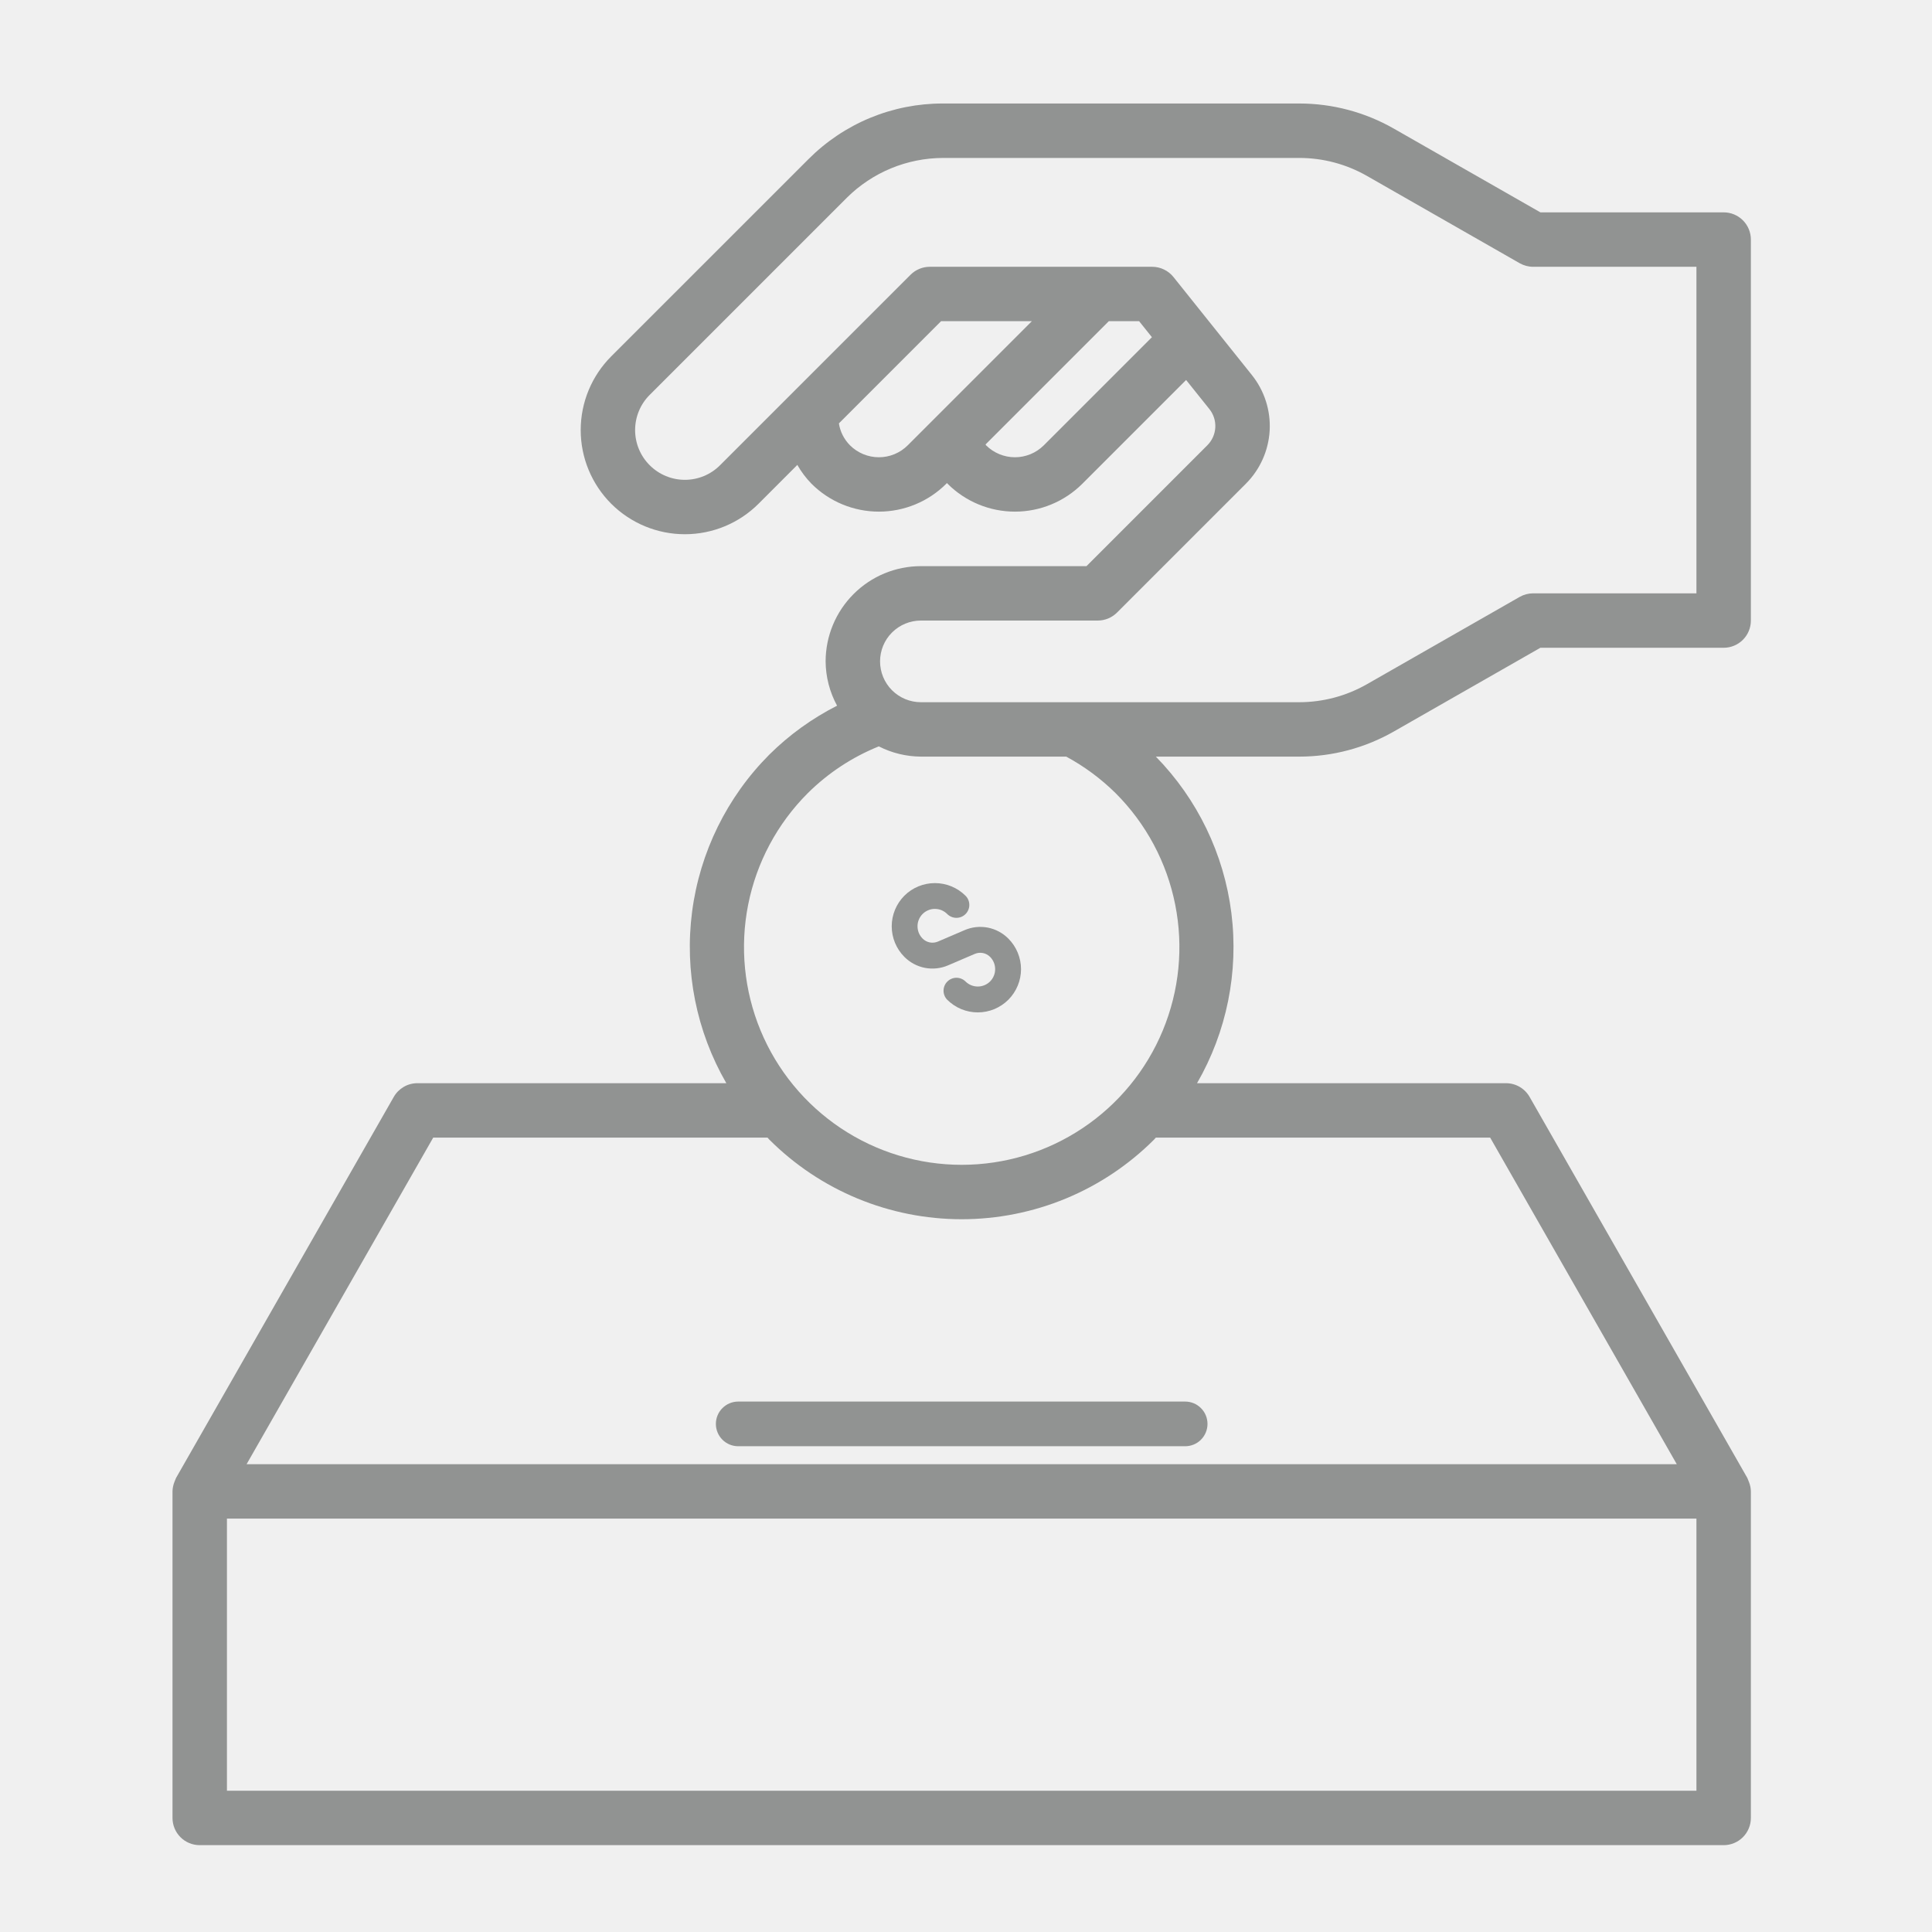
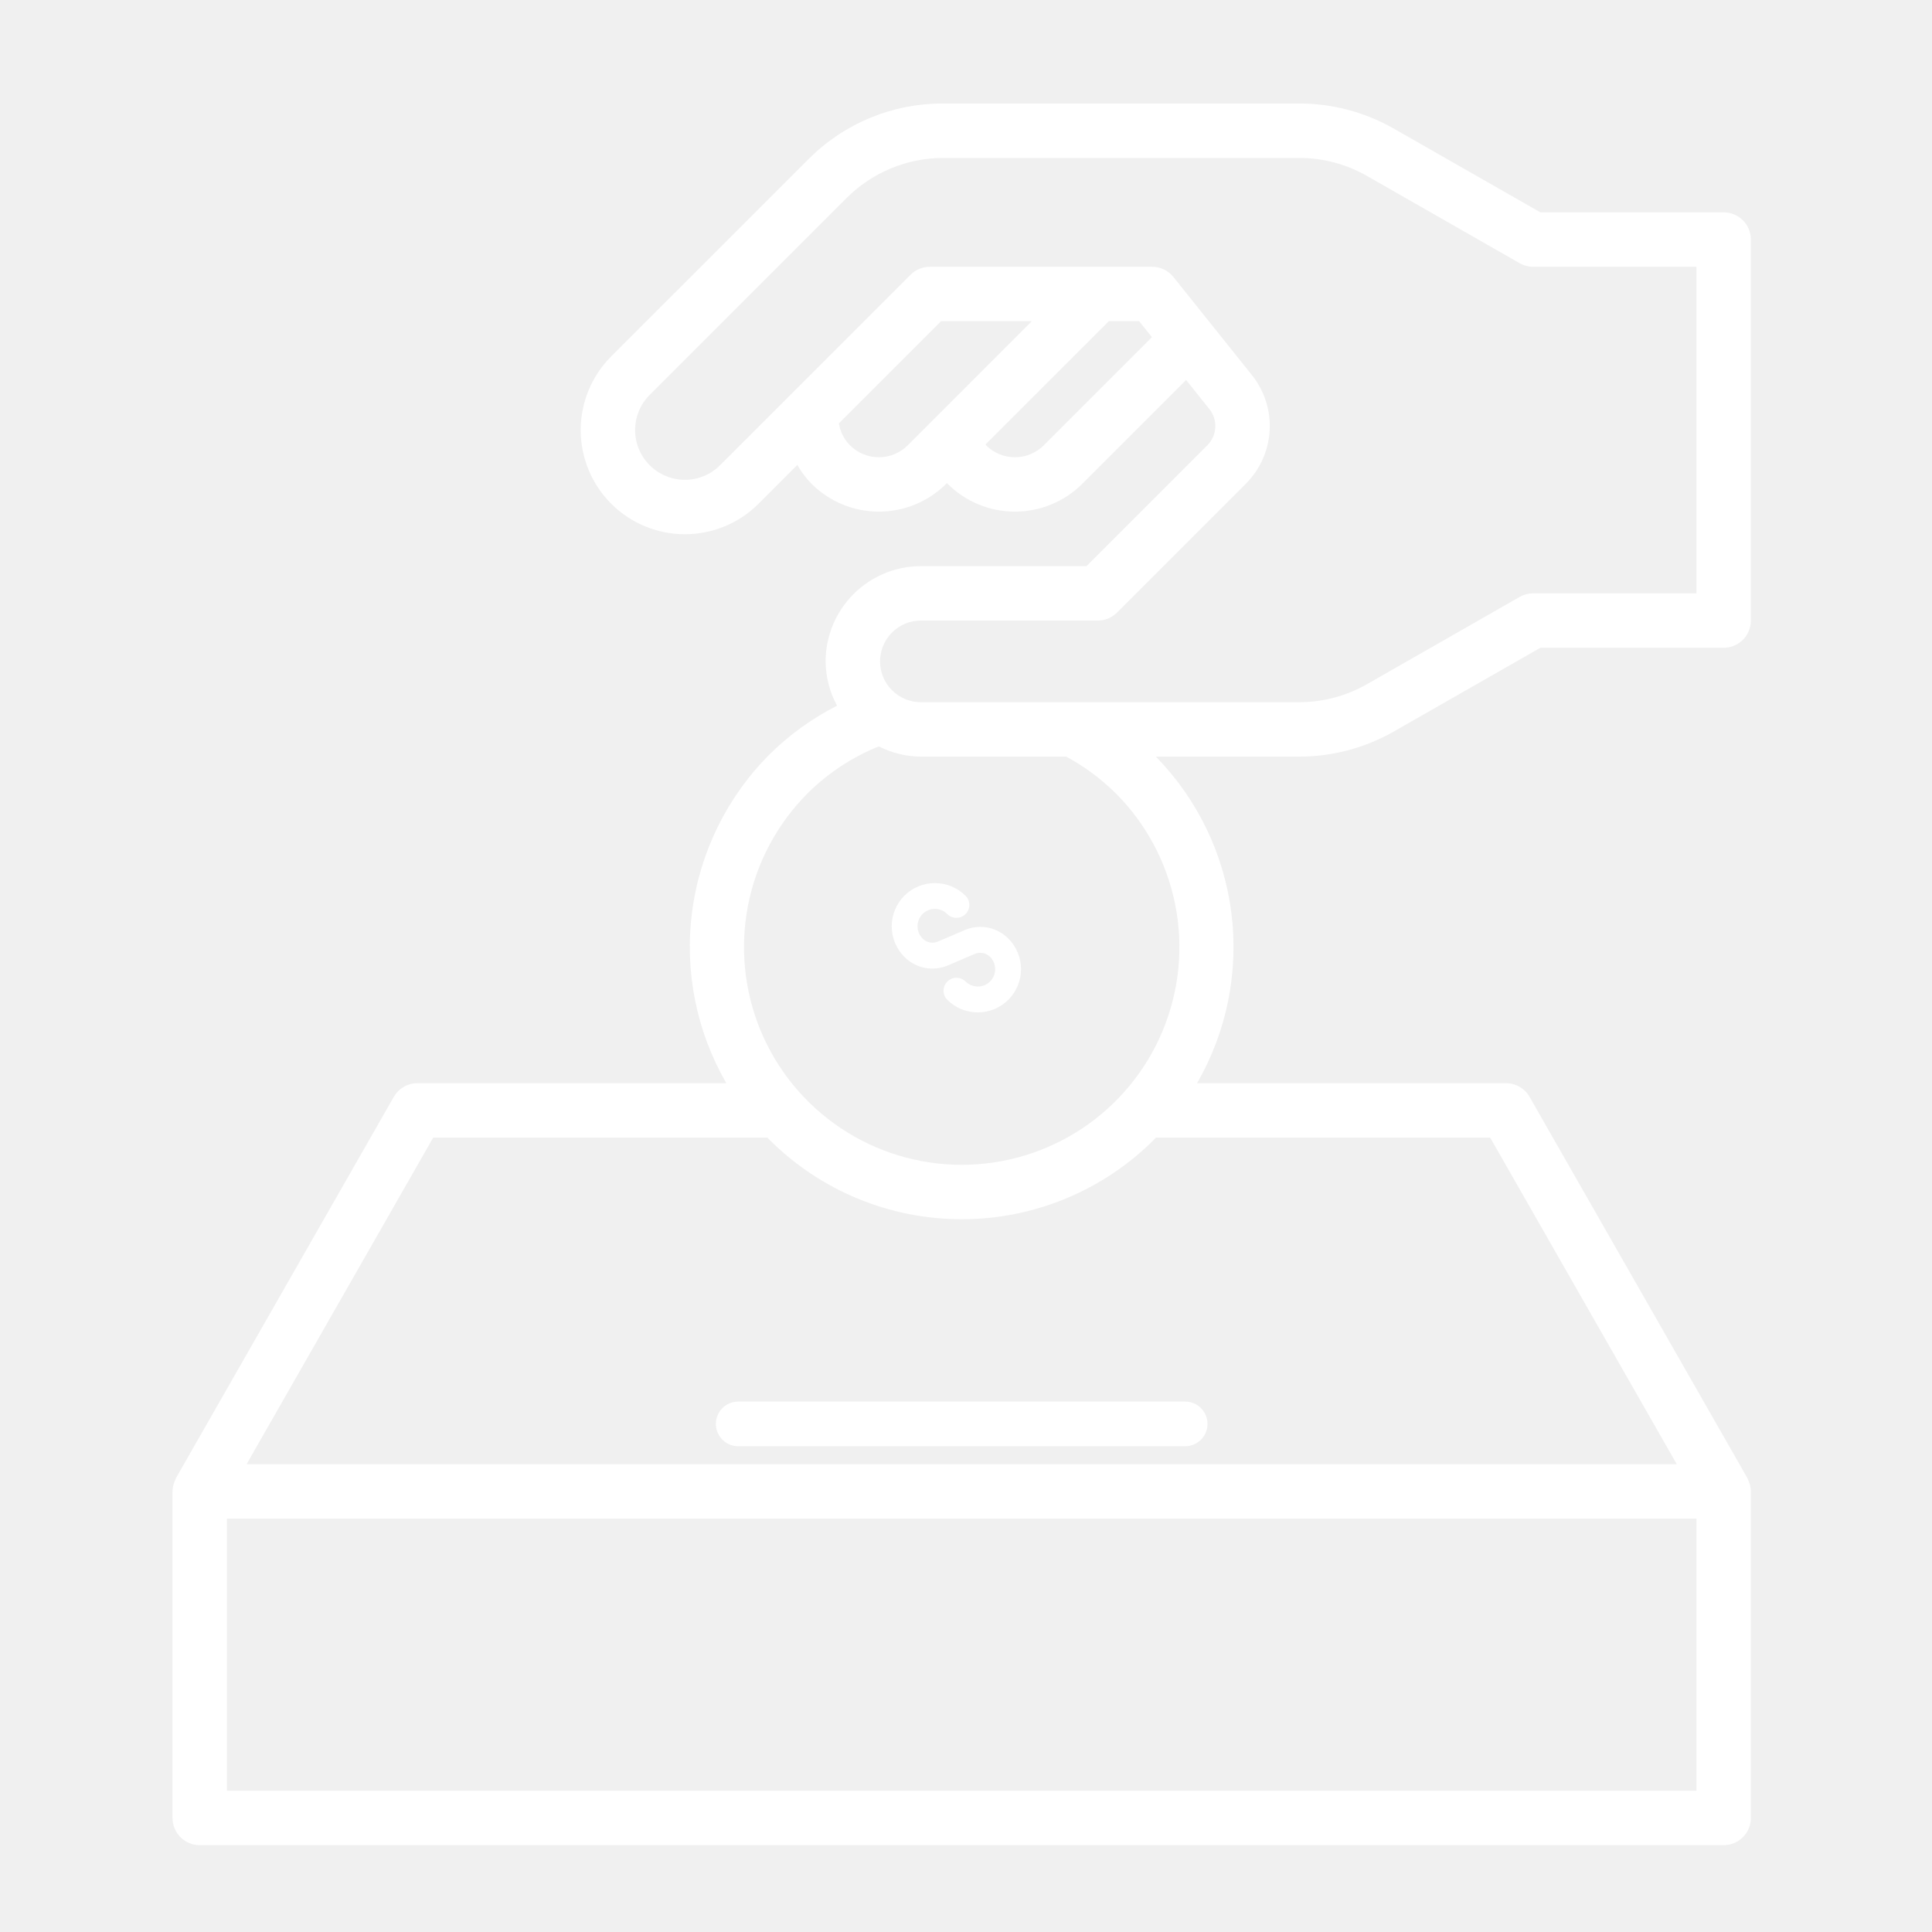
<svg xmlns="http://www.w3.org/2000/svg" width="56" height="56" viewBox="0 0 56 56" fill="none">
-   <path d="M20.75 41.273C20.75 41.444 20.818 41.609 20.94 41.731C21.061 41.852 21.226 41.92 21.398 41.92H34.352C34.524 41.92 34.689 41.852 34.81 41.731C34.932 41.609 35 41.444 35 41.273C35 41.101 34.932 40.936 34.81 40.815C34.689 40.693 34.524 40.625 34.352 40.625H21.398C21.226 40.625 21.061 40.693 20.94 40.815C20.818 40.936 20.75 41.101 20.75 41.273Z" fill="#919392" />
-   <path d="M26.213 25.963C25.979 26.198 25.847 26.517 25.847 26.849C25.847 27.182 25.979 27.5 26.213 27.735C26.376 27.899 26.584 28.01 26.81 28.054C27.037 28.097 27.271 28.072 27.483 27.98L28.253 27.65C28.327 27.618 28.409 27.609 28.489 27.624C28.568 27.639 28.641 27.678 28.698 27.735C28.745 27.782 28.782 27.838 28.807 27.899C28.832 27.96 28.845 28.025 28.845 28.091C28.845 28.158 28.832 28.223 28.807 28.284C28.782 28.345 28.745 28.401 28.698 28.448C28.651 28.494 28.596 28.532 28.534 28.557C28.473 28.582 28.408 28.595 28.342 28.595C28.276 28.595 28.21 28.582 28.149 28.557C28.088 28.532 28.032 28.494 27.985 28.448C27.915 28.379 27.82 28.341 27.721 28.341C27.623 28.342 27.529 28.381 27.459 28.451C27.389 28.521 27.35 28.615 27.349 28.714C27.348 28.812 27.387 28.907 27.455 28.978C27.572 29.094 27.71 29.186 27.862 29.25C28.014 29.312 28.177 29.345 28.342 29.345C28.506 29.345 28.669 29.312 28.821 29.25C28.973 29.186 29.111 29.094 29.228 28.978C29.344 28.861 29.436 28.723 29.499 28.571C29.562 28.419 29.595 28.256 29.595 28.092C29.595 27.927 29.562 27.764 29.499 27.612C29.436 27.46 29.344 27.322 29.228 27.206C29.065 27.042 28.857 26.931 28.631 26.887C28.404 26.844 28.17 26.869 27.958 26.961L27.188 27.291C27.114 27.323 27.032 27.332 26.952 27.317C26.873 27.302 26.8 27.263 26.743 27.206C26.696 27.159 26.659 27.103 26.633 27.042C26.608 26.981 26.595 26.915 26.595 26.849C26.594 26.783 26.607 26.717 26.633 26.656C26.658 26.595 26.695 26.539 26.742 26.492C26.789 26.445 26.845 26.408 26.906 26.383C26.967 26.357 27.033 26.344 27.099 26.345C27.165 26.345 27.231 26.358 27.292 26.383C27.353 26.409 27.409 26.446 27.455 26.493C27.49 26.528 27.532 26.556 27.577 26.575C27.623 26.594 27.672 26.604 27.721 26.604C27.77 26.604 27.819 26.595 27.865 26.576C27.91 26.557 27.952 26.529 27.987 26.494C28.022 26.459 28.049 26.418 28.068 26.372C28.087 26.327 28.097 26.278 28.096 26.228C28.096 26.179 28.087 26.13 28.067 26.085C28.049 26.039 28.021 25.998 27.985 25.963C27.75 25.728 27.432 25.597 27.099 25.597C26.767 25.597 26.448 25.728 26.213 25.963Z" fill="#919392" />
-   <path d="M40.401 21.203L44.649 18.776H49.961C50.17 18.776 50.371 18.693 50.519 18.545C50.667 18.397 50.75 18.196 50.75 17.987V6.944C50.75 6.735 50.667 6.534 50.519 6.386C50.371 6.238 50.17 6.155 49.961 6.155H44.649L40.401 3.728C39.566 3.251 38.622 3 37.661 3H27.334C26.608 2.998 25.89 3.14 25.22 3.417C24.549 3.695 23.941 4.103 23.43 4.617L17.716 10.33C17.15 10.897 16.832 11.665 16.832 12.466C16.832 13.267 17.15 14.034 17.716 14.601C18.283 15.167 19.051 15.485 19.852 15.485C20.652 15.485 21.421 15.167 21.987 14.601L23.111 13.476C23.224 13.675 23.363 13.859 23.523 14.023C24.041 14.54 24.743 14.83 25.475 14.83C26.207 14.83 26.909 14.54 27.427 14.023L27.449 14.001C27.456 14.008 27.46 14.017 27.467 14.023C27.985 14.54 28.687 14.83 29.419 14.83C30.151 14.83 30.852 14.54 31.371 14.023L34.38 11.014L35.053 11.855C35.175 12.007 35.237 12.198 35.226 12.392C35.215 12.586 35.133 12.769 34.996 12.906L31.492 16.41H26.692C25.96 16.41 25.258 16.701 24.741 17.219C24.223 17.737 23.932 18.438 23.931 19.17C23.934 19.619 24.048 20.06 24.263 20.455C23.538 20.823 22.874 21.302 22.297 21.875C21.072 23.105 20.286 24.704 20.061 26.425C19.836 28.146 20.185 29.894 21.053 31.397H12.099C11.96 31.397 11.823 31.433 11.703 31.503C11.583 31.573 11.483 31.673 11.414 31.794L5.104 42.837C5.094 42.855 5.09 42.875 5.081 42.893C5.071 42.914 5.063 42.935 5.055 42.957C5.021 43.044 5.002 43.136 5 43.228V52.694C5 52.903 5.083 53.104 5.231 53.252C5.379 53.4 5.58 53.483 5.789 53.483H49.961C50.17 53.483 50.371 53.4 50.519 53.252C50.667 53.104 50.75 52.903 50.75 52.694V43.228C50.748 43.136 50.73 43.044 50.695 42.958C50.687 42.935 50.679 42.914 50.669 42.893C50.66 42.875 50.656 42.855 50.646 42.837L44.336 31.794C44.267 31.673 44.167 31.573 44.047 31.503C43.926 31.433 43.79 31.397 43.651 31.397H34.697C35.558 29.905 35.907 28.172 35.692 26.463C35.477 24.754 34.708 23.162 33.503 21.931H37.661C38.622 21.931 39.566 21.68 40.401 21.203ZM24.638 12.908C24.466 12.735 24.353 12.513 24.316 12.272L27.277 9.31H29.909L26.312 12.907C26.09 13.129 25.789 13.254 25.475 13.254C25.161 13.254 24.86 13.129 24.638 12.908ZM30.255 12.908C30.033 13.129 29.732 13.254 29.419 13.254C29.105 13.254 28.804 13.129 28.582 12.908C28.575 12.901 28.573 12.89 28.566 12.883L32.139 9.31H33.018L33.389 9.774L30.255 12.908ZM26.692 17.987H31.819C31.922 17.987 32.025 17.967 32.121 17.927C32.217 17.887 32.303 17.829 32.377 17.756L36.111 14.022C36.523 13.61 36.769 13.061 36.802 12.479C36.834 11.898 36.65 11.325 36.286 10.87L34.013 8.029C33.939 7.937 33.845 7.862 33.738 7.811C33.632 7.76 33.515 7.733 33.397 7.733H26.951C26.847 7.733 26.744 7.753 26.649 7.793C26.553 7.832 26.466 7.891 26.393 7.964L20.871 13.485C20.601 13.756 20.234 13.908 19.852 13.908C19.469 13.908 19.102 13.756 18.832 13.485C18.561 13.215 18.409 12.848 18.409 12.466C18.409 12.083 18.561 11.716 18.832 11.446L24.545 5.733C25.286 4.996 26.288 4.581 27.334 4.578H37.661C38.347 4.578 39.022 4.757 39.618 5.097L44.048 7.629C44.168 7.697 44.302 7.733 44.44 7.733H49.172V17.198H44.44C44.302 17.198 44.167 17.234 44.048 17.302L39.618 19.834C39.022 20.174 38.347 20.353 37.661 20.354H26.692C26.378 20.354 26.077 20.229 25.855 20.007C25.633 19.785 25.509 19.484 25.509 19.17C25.509 18.857 25.633 18.555 25.855 18.334C26.077 18.112 26.378 17.987 26.692 17.987ZM6.578 51.905V44.017H49.172V51.905H6.578ZM43.193 32.974L48.602 42.44H7.148L12.557 32.974H22.247C22.265 32.992 22.279 33.012 22.297 33.03C23.03 33.763 23.899 34.344 24.856 34.74C25.813 35.136 26.839 35.34 27.875 35.34C28.911 35.34 29.937 35.136 30.894 34.74C31.851 34.344 32.72 33.763 33.453 33.03C33.471 33.012 33.486 32.992 33.503 32.974H43.193ZM32.337 22.991C33.22 23.873 33.821 24.997 34.064 26.222C34.308 27.446 34.183 28.714 33.705 29.867C33.228 31.02 32.419 32.006 31.381 32.699C30.343 33.393 29.123 33.763 27.875 33.763C26.627 33.763 25.407 33.393 24.37 32.7C23.332 32.006 22.523 31.021 22.045 29.868C21.568 28.715 21.443 27.446 21.686 26.222C21.929 24.998 22.53 23.874 23.413 22.991C24.002 22.406 24.702 21.945 25.473 21.634C25.85 21.827 26.268 21.928 26.692 21.931H30.906C31.431 22.215 31.913 22.572 32.337 22.991Z" fill="#919392" />
+   <path d="M20.75 41.273C20.75 41.444 20.818 41.609 20.94 41.731C21.061 41.852 21.226 41.92 21.398 41.92H34.352C34.524 41.92 34.689 41.852 34.81 41.731C34.932 41.609 35 41.444 35 41.273C35 41.101 34.932 40.936 34.81 40.815C34.689 40.693 34.524 40.625 34.352 40.625H21.398C21.226 40.625 21.061 40.693 20.94 40.815C20.818 40.936 20.75 41.101 20.75 41.273Z" fill="#fff" />
+   <path d="M26.213 25.963C25.979 26.198 25.847 26.517 25.847 26.849C25.847 27.182 25.979 27.5 26.213 27.735C26.376 27.899 26.584 28.01 26.81 28.054C27.037 28.097 27.271 28.072 27.483 27.98L28.253 27.65C28.327 27.618 28.409 27.609 28.489 27.624C28.568 27.639 28.641 27.678 28.698 27.735C28.745 27.782 28.782 27.838 28.807 27.899C28.832 27.96 28.845 28.025 28.845 28.091C28.845 28.158 28.832 28.223 28.807 28.284C28.782 28.345 28.745 28.401 28.698 28.448C28.651 28.494 28.596 28.532 28.534 28.557C28.473 28.582 28.408 28.595 28.342 28.595C28.276 28.595 28.21 28.582 28.149 28.557C28.088 28.532 28.032 28.494 27.985 28.448C27.915 28.379 27.82 28.341 27.721 28.341C27.623 28.342 27.529 28.381 27.459 28.451C27.389 28.521 27.35 28.615 27.349 28.714C27.348 28.812 27.387 28.907 27.455 28.978C27.572 29.094 27.71 29.186 27.862 29.25C28.014 29.312 28.177 29.345 28.342 29.345C28.506 29.345 28.669 29.312 28.821 29.25C28.973 29.186 29.111 29.094 29.228 28.978C29.344 28.861 29.436 28.723 29.499 28.571C29.562 28.419 29.595 28.256 29.595 28.092C29.595 27.927 29.562 27.764 29.499 27.612C29.436 27.46 29.344 27.322 29.228 27.206C29.065 27.042 28.857 26.931 28.631 26.887C28.404 26.844 28.17 26.869 27.958 26.961L27.188 27.291C27.114 27.323 27.032 27.332 26.952 27.317C26.873 27.302 26.8 27.263 26.743 27.206C26.696 27.159 26.659 27.103 26.633 27.042C26.608 26.981 26.595 26.915 26.595 26.849C26.594 26.783 26.607 26.717 26.633 26.656C26.658 26.595 26.695 26.539 26.742 26.492C26.789 26.445 26.845 26.408 26.906 26.383C26.967 26.357 27.033 26.344 27.099 26.345C27.165 26.345 27.231 26.358 27.292 26.383C27.353 26.409 27.409 26.446 27.455 26.493C27.49 26.528 27.532 26.556 27.577 26.575C27.623 26.594 27.672 26.604 27.721 26.604C27.77 26.604 27.819 26.595 27.865 26.576C27.91 26.557 27.952 26.529 27.987 26.494C28.022 26.459 28.049 26.418 28.068 26.372C28.087 26.327 28.097 26.278 28.096 26.228C28.096 26.179 28.087 26.13 28.067 26.085C28.049 26.039 28.021 25.998 27.985 25.963C27.75 25.728 27.432 25.597 27.099 25.597C26.767 25.597 26.448 25.728 26.213 25.963Z" fill="#fff" />
+   <path d="M40.401 21.203L44.649 18.776H49.961C50.17 18.776 50.371 18.693 50.519 18.545C50.667 18.397 50.75 18.196 50.75 17.987V6.944C50.75 6.735 50.667 6.534 50.519 6.386C50.371 6.238 50.17 6.155 49.961 6.155H44.649L40.401 3.728C39.566 3.251 38.622 3 37.661 3H27.334C26.608 2.998 25.89 3.14 25.22 3.417C24.549 3.695 23.941 4.103 23.43 4.617L17.716 10.33C17.15 10.897 16.832 11.665 16.832 12.466C16.832 13.267 17.15 14.034 17.716 14.601C18.283 15.167 19.051 15.485 19.852 15.485C20.652 15.485 21.421 15.167 21.987 14.601L23.111 13.476C23.224 13.675 23.363 13.859 23.523 14.023C24.041 14.54 24.743 14.83 25.475 14.83C26.207 14.83 26.909 14.54 27.427 14.023L27.449 14.001C27.456 14.008 27.46 14.017 27.467 14.023C27.985 14.54 28.687 14.83 29.419 14.83C30.151 14.83 30.852 14.54 31.371 14.023L34.38 11.014L35.053 11.855C35.175 12.007 35.237 12.198 35.226 12.392C35.215 12.586 35.133 12.769 34.996 12.906L31.492 16.41H26.692C25.96 16.41 25.258 16.701 24.741 17.219C24.223 17.737 23.932 18.438 23.931 19.17C23.934 19.619 24.048 20.06 24.263 20.455C23.538 20.823 22.874 21.302 22.297 21.875C21.072 23.105 20.286 24.704 20.061 26.425C19.836 28.146 20.185 29.894 21.053 31.397H12.099C11.96 31.397 11.823 31.433 11.703 31.503C11.583 31.573 11.483 31.673 11.414 31.794L5.104 42.837C5.094 42.855 5.09 42.875 5.081 42.893C5.071 42.914 5.063 42.935 5.055 42.957C5.021 43.044 5.002 43.136 5 43.228V52.694C5 52.903 5.083 53.104 5.231 53.252C5.379 53.4 5.58 53.483 5.789 53.483H49.961C50.17 53.483 50.371 53.4 50.519 53.252C50.667 53.104 50.75 52.903 50.75 52.694V43.228C50.748 43.136 50.73 43.044 50.695 42.958C50.687 42.935 50.679 42.914 50.669 42.893C50.66 42.875 50.656 42.855 50.646 42.837L44.336 31.794C44.267 31.673 44.167 31.573 44.047 31.503C43.926 31.433 43.79 31.397 43.651 31.397H34.697C35.558 29.905 35.907 28.172 35.692 26.463C35.477 24.754 34.708 23.162 33.503 21.931H37.661C38.622 21.931 39.566 21.68 40.401 21.203ZM24.638 12.908C24.466 12.735 24.353 12.513 24.316 12.272L27.277 9.31H29.909L26.312 12.907C26.09 13.129 25.789 13.254 25.475 13.254C25.161 13.254 24.86 13.129 24.638 12.908ZM30.255 12.908C30.033 13.129 29.732 13.254 29.419 13.254C29.105 13.254 28.804 13.129 28.582 12.908C28.575 12.901 28.573 12.89 28.566 12.883L32.139 9.31H33.018L33.389 9.774L30.255 12.908ZM26.692 17.987H31.819C31.922 17.987 32.025 17.967 32.121 17.927C32.217 17.887 32.303 17.829 32.377 17.756L36.111 14.022C36.523 13.61 36.769 13.061 36.802 12.479C36.834 11.898 36.65 11.325 36.286 10.87L34.013 8.029C33.939 7.937 33.845 7.862 33.738 7.811C33.632 7.76 33.515 7.733 33.397 7.733H26.951C26.847 7.733 26.744 7.753 26.649 7.793C26.553 7.832 26.466 7.891 26.393 7.964L20.871 13.485C20.601 13.756 20.234 13.908 19.852 13.908C19.469 13.908 19.102 13.756 18.832 13.485C18.561 13.215 18.409 12.848 18.409 12.466C18.409 12.083 18.561 11.716 18.832 11.446L24.545 5.733C25.286 4.996 26.288 4.581 27.334 4.578H37.661C38.347 4.578 39.022 4.757 39.618 5.097L44.048 7.629C44.168 7.697 44.302 7.733 44.44 7.733H49.172V17.198H44.44C44.302 17.198 44.167 17.234 44.048 17.302L39.618 19.834C39.022 20.174 38.347 20.353 37.661 20.354H26.692C26.378 20.354 26.077 20.229 25.855 20.007C25.633 19.785 25.509 19.484 25.509 19.17C25.509 18.857 25.633 18.555 25.855 18.334C26.077 18.112 26.378 17.987 26.692 17.987ZM6.578 51.905V44.017H49.172V51.905H6.578ZM43.193 32.974L48.602 42.44H7.148L12.557 32.974H22.247C22.265 32.992 22.279 33.012 22.297 33.03C23.03 33.763 23.899 34.344 24.856 34.74C25.813 35.136 26.839 35.34 27.875 35.34C28.911 35.34 29.937 35.136 30.894 34.74C31.851 34.344 32.72 33.763 33.453 33.03C33.471 33.012 33.486 32.992 33.503 32.974H43.193ZM32.337 22.991C33.22 23.873 33.821 24.997 34.064 26.222C34.308 27.446 34.183 28.714 33.705 29.867C33.228 31.02 32.419 32.006 31.381 32.699C30.343 33.393 29.123 33.763 27.875 33.763C26.627 33.763 25.407 33.393 24.37 32.7C23.332 32.006 22.523 31.021 22.045 29.868C21.568 28.715 21.443 27.446 21.686 26.222C21.929 24.998 22.53 23.874 23.413 22.991C24.002 22.406 24.702 21.945 25.473 21.634C25.85 21.827 26.268 21.928 26.692 21.931H30.906C31.431 22.215 31.913 22.572 32.337 22.991Z" fill="#fff" />
</svg>
